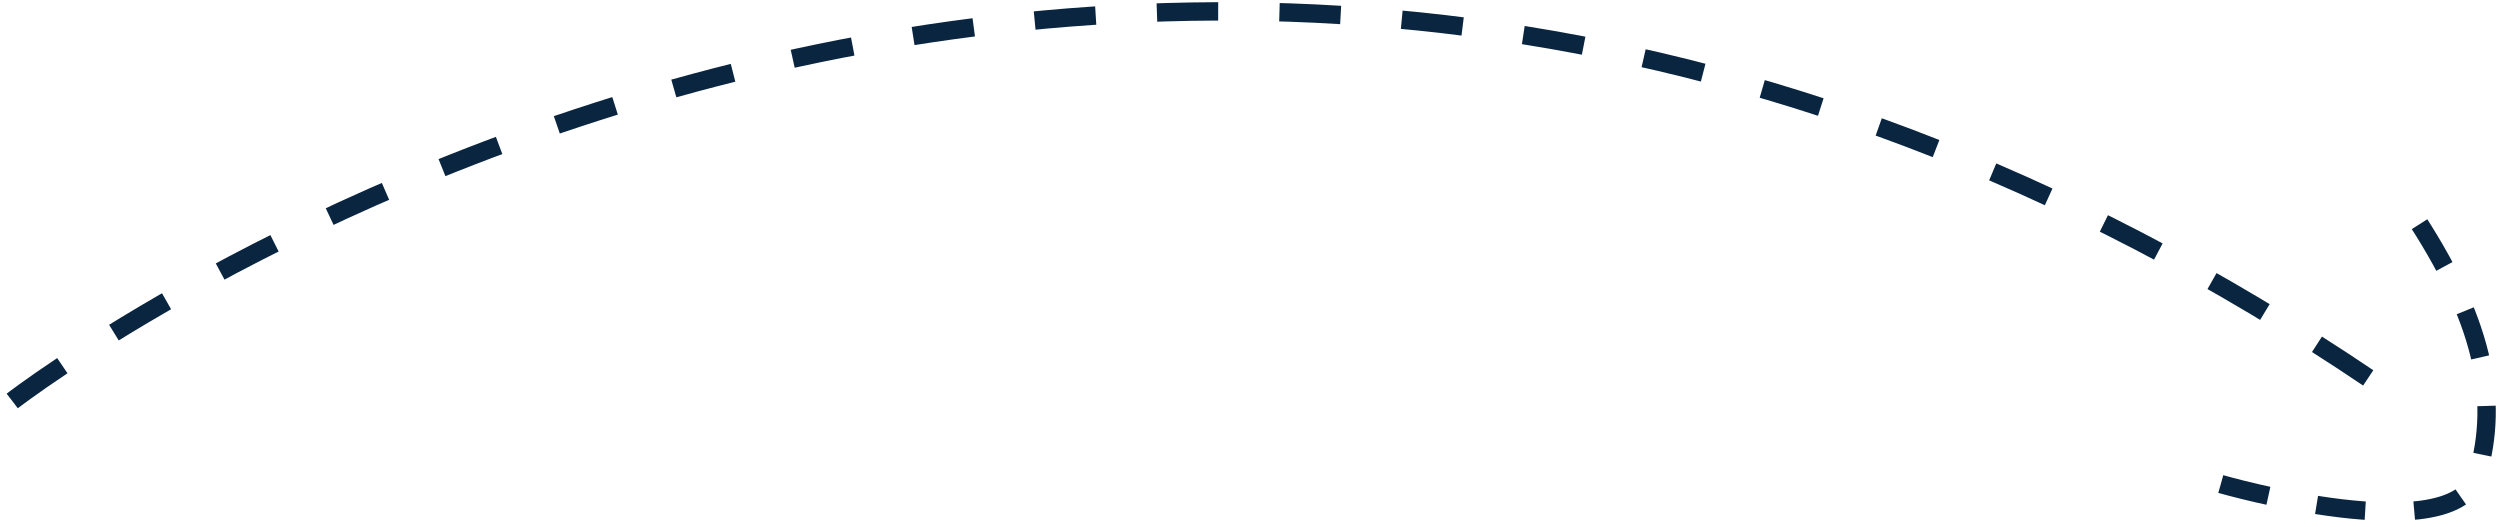
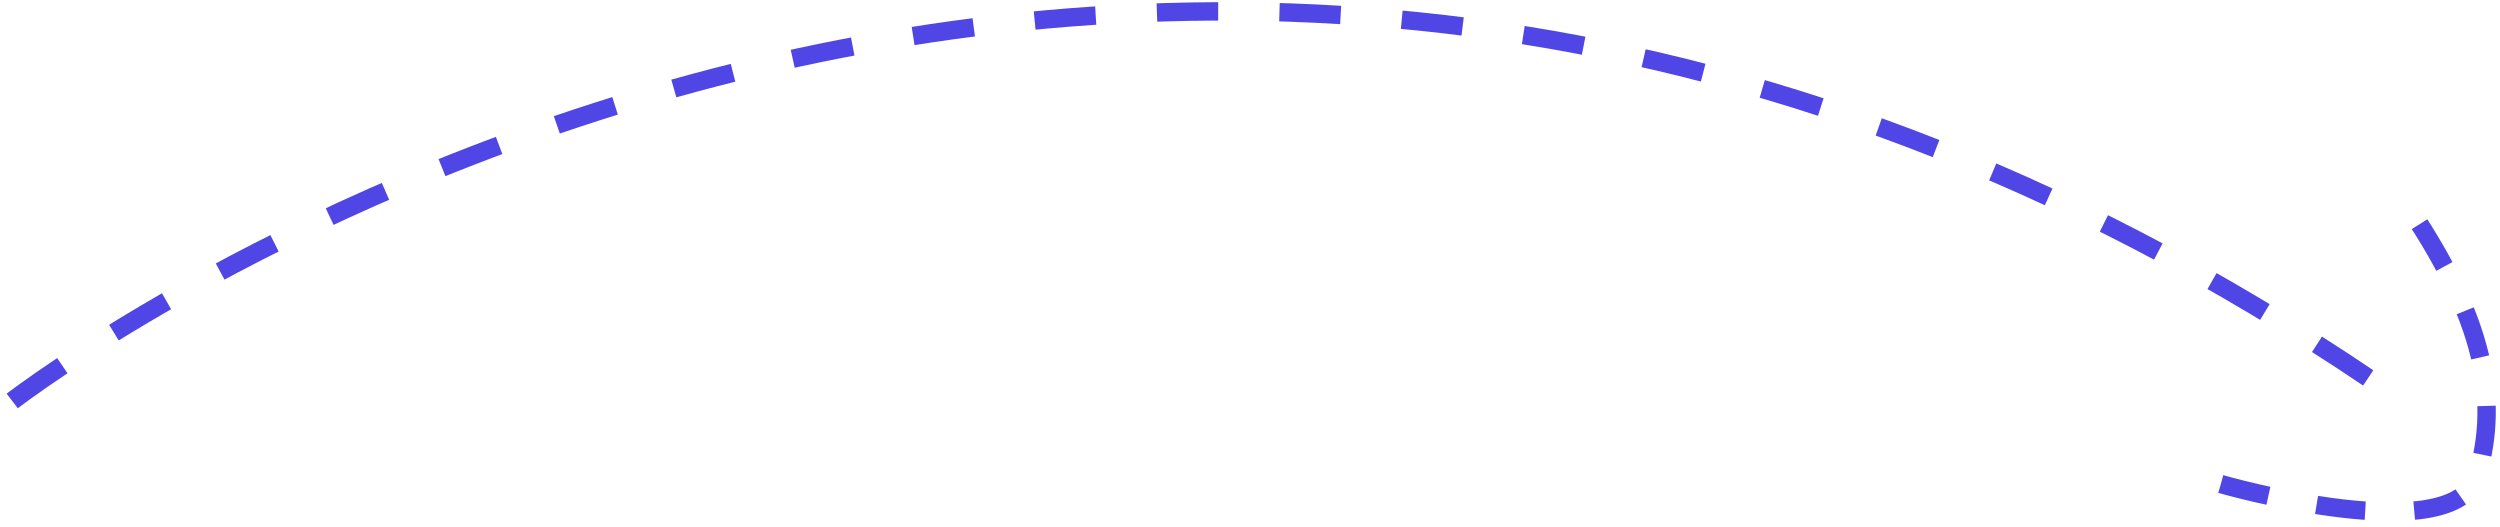
<svg xmlns="http://www.w3.org/2000/svg" width="204" height="43" viewBox="0 0 204 43" fill="none">
-   <path d="M1 32.719C1 32.719 93.3 -38.808 196 32.719" stroke="#0A2540" stroke-width="1.5" stroke-dasharray="5 5" />
-   <path d="M181.219 39.498C181.219 39.498 200.334 45.024 202.156 38.763C203.978 32.502 202.611 26.027 196.694 17.157" stroke="#0A2540" stroke-width="1.5" stroke-dasharray="4 4" />
+   <path d="M1 32.719C1 32.719 93.3 -38.808 196 32.719" stroke="#4f46e5" stroke-width="1.5" stroke-dasharray="5 5" />
+   <path d="M181.219 39.498C181.219 39.498 200.334 45.024 202.156 38.763C203.978 32.502 202.611 26.027 196.694 17.157" stroke="#4f46e5" stroke-width="1.5" stroke-dasharray="4 4" />
</svg>
